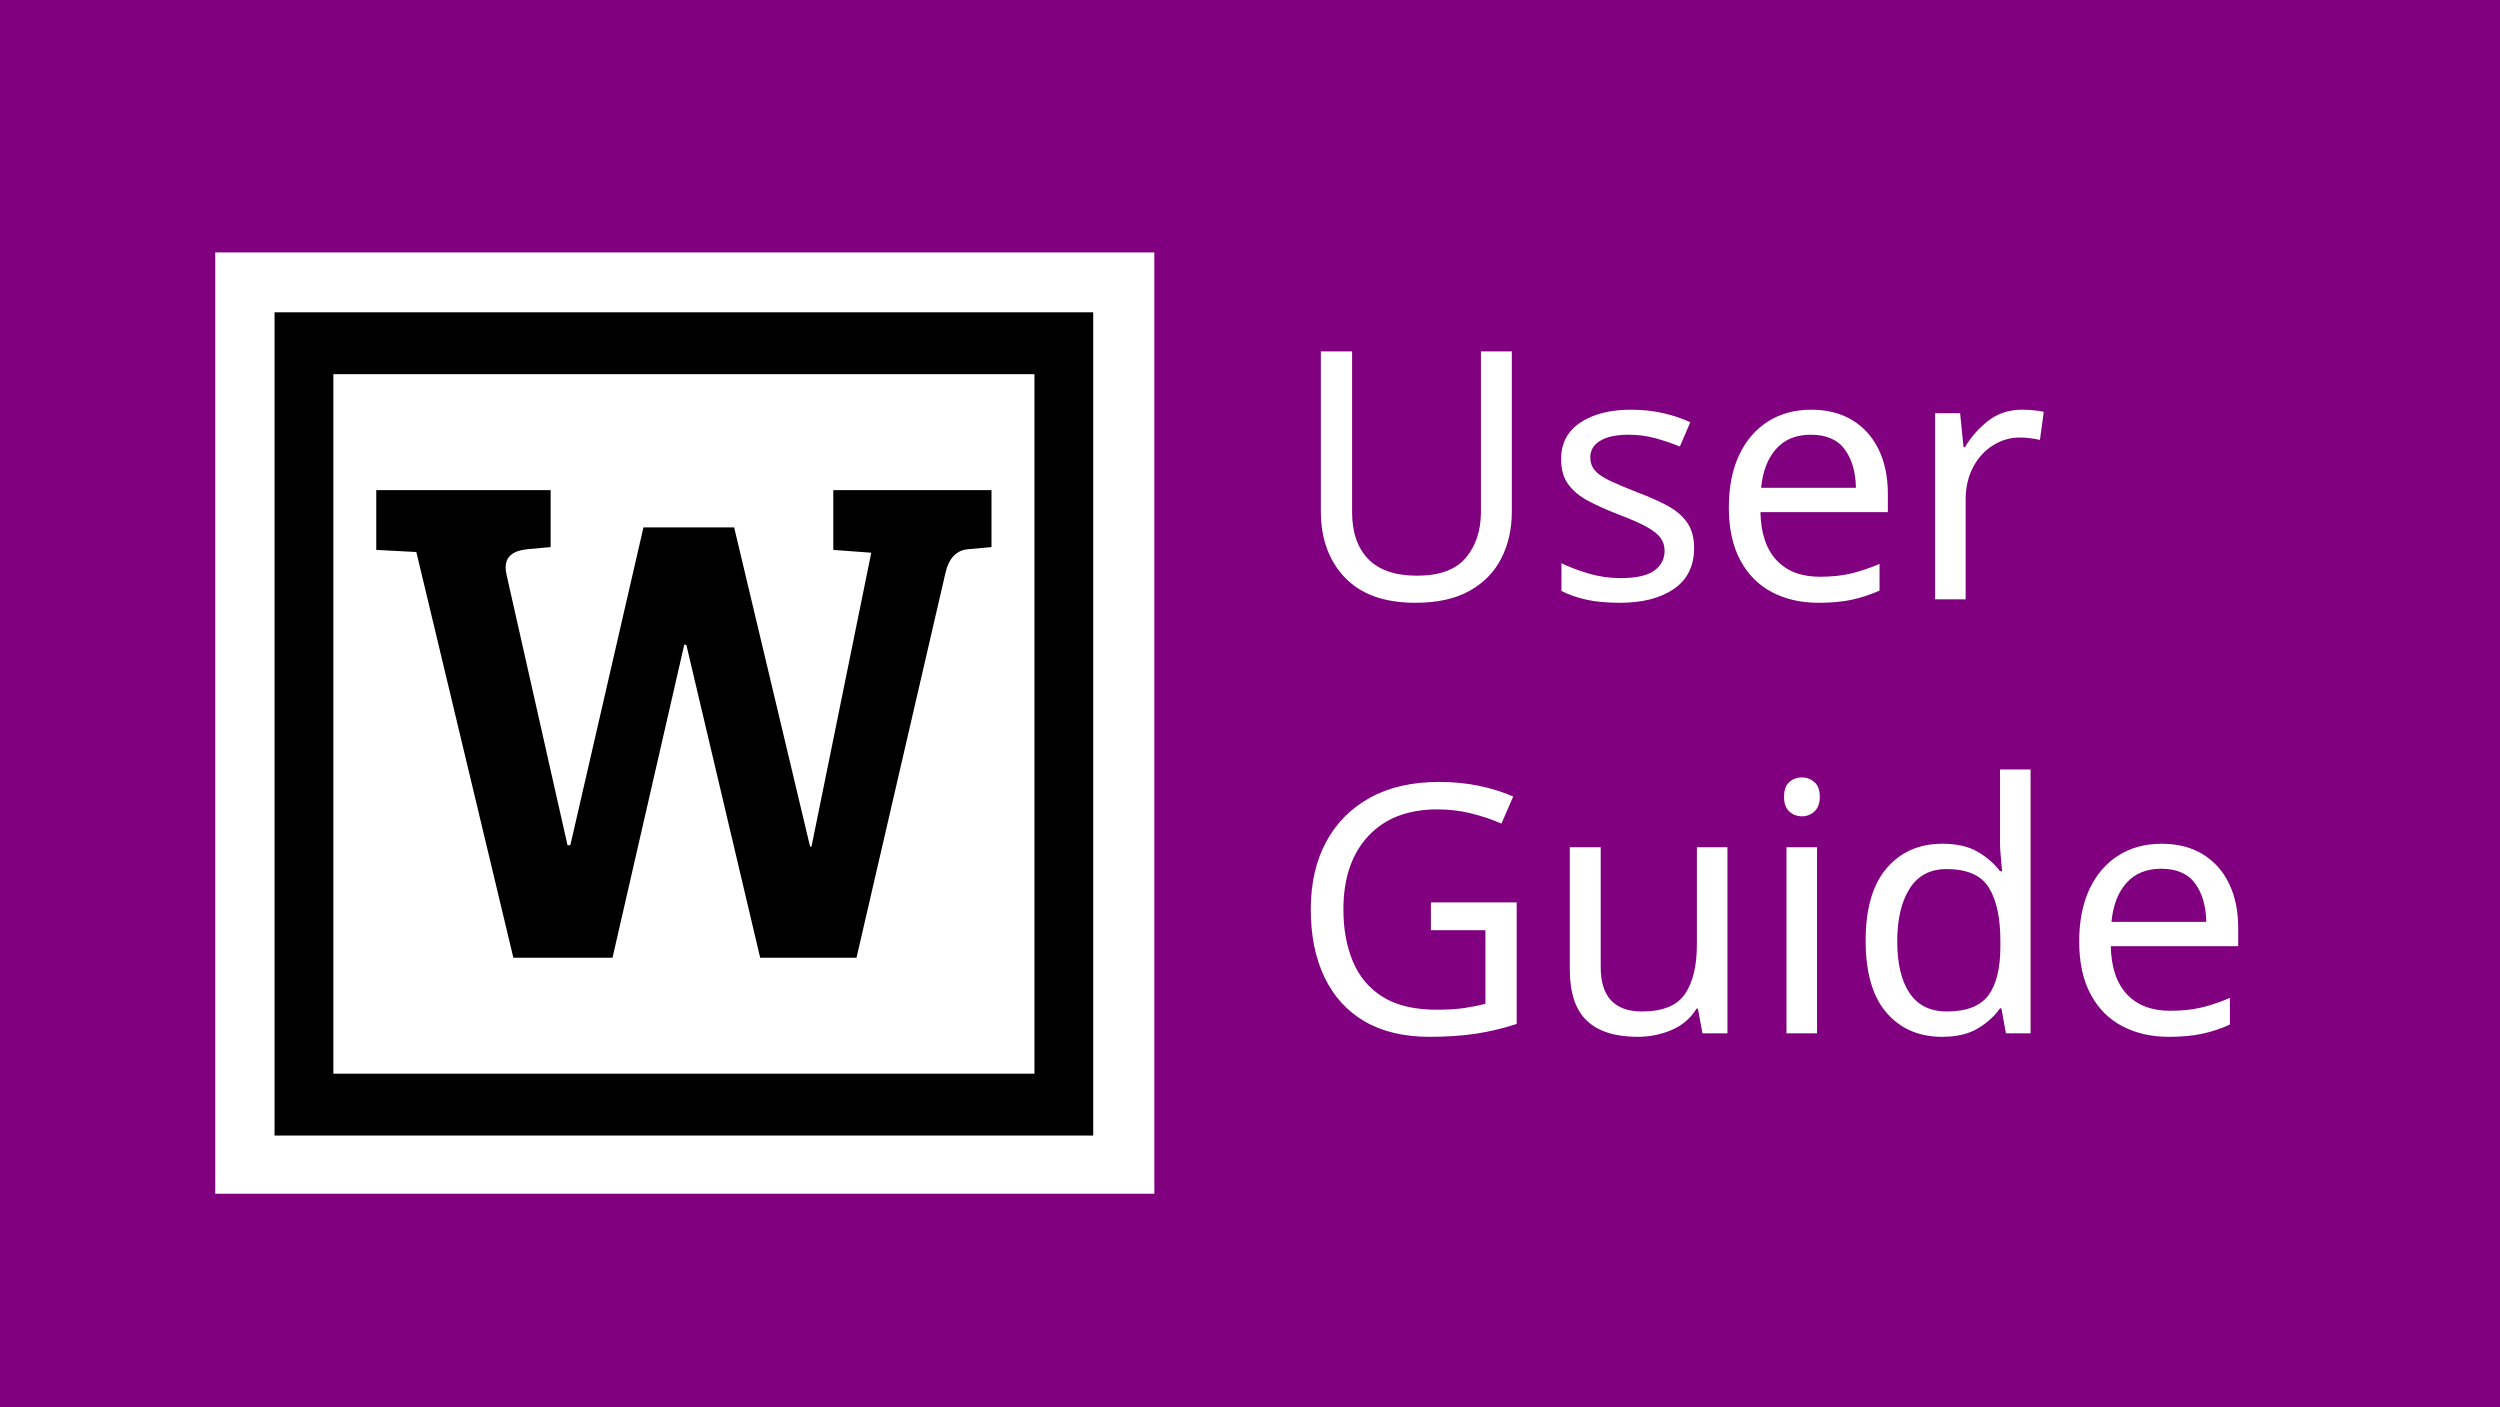
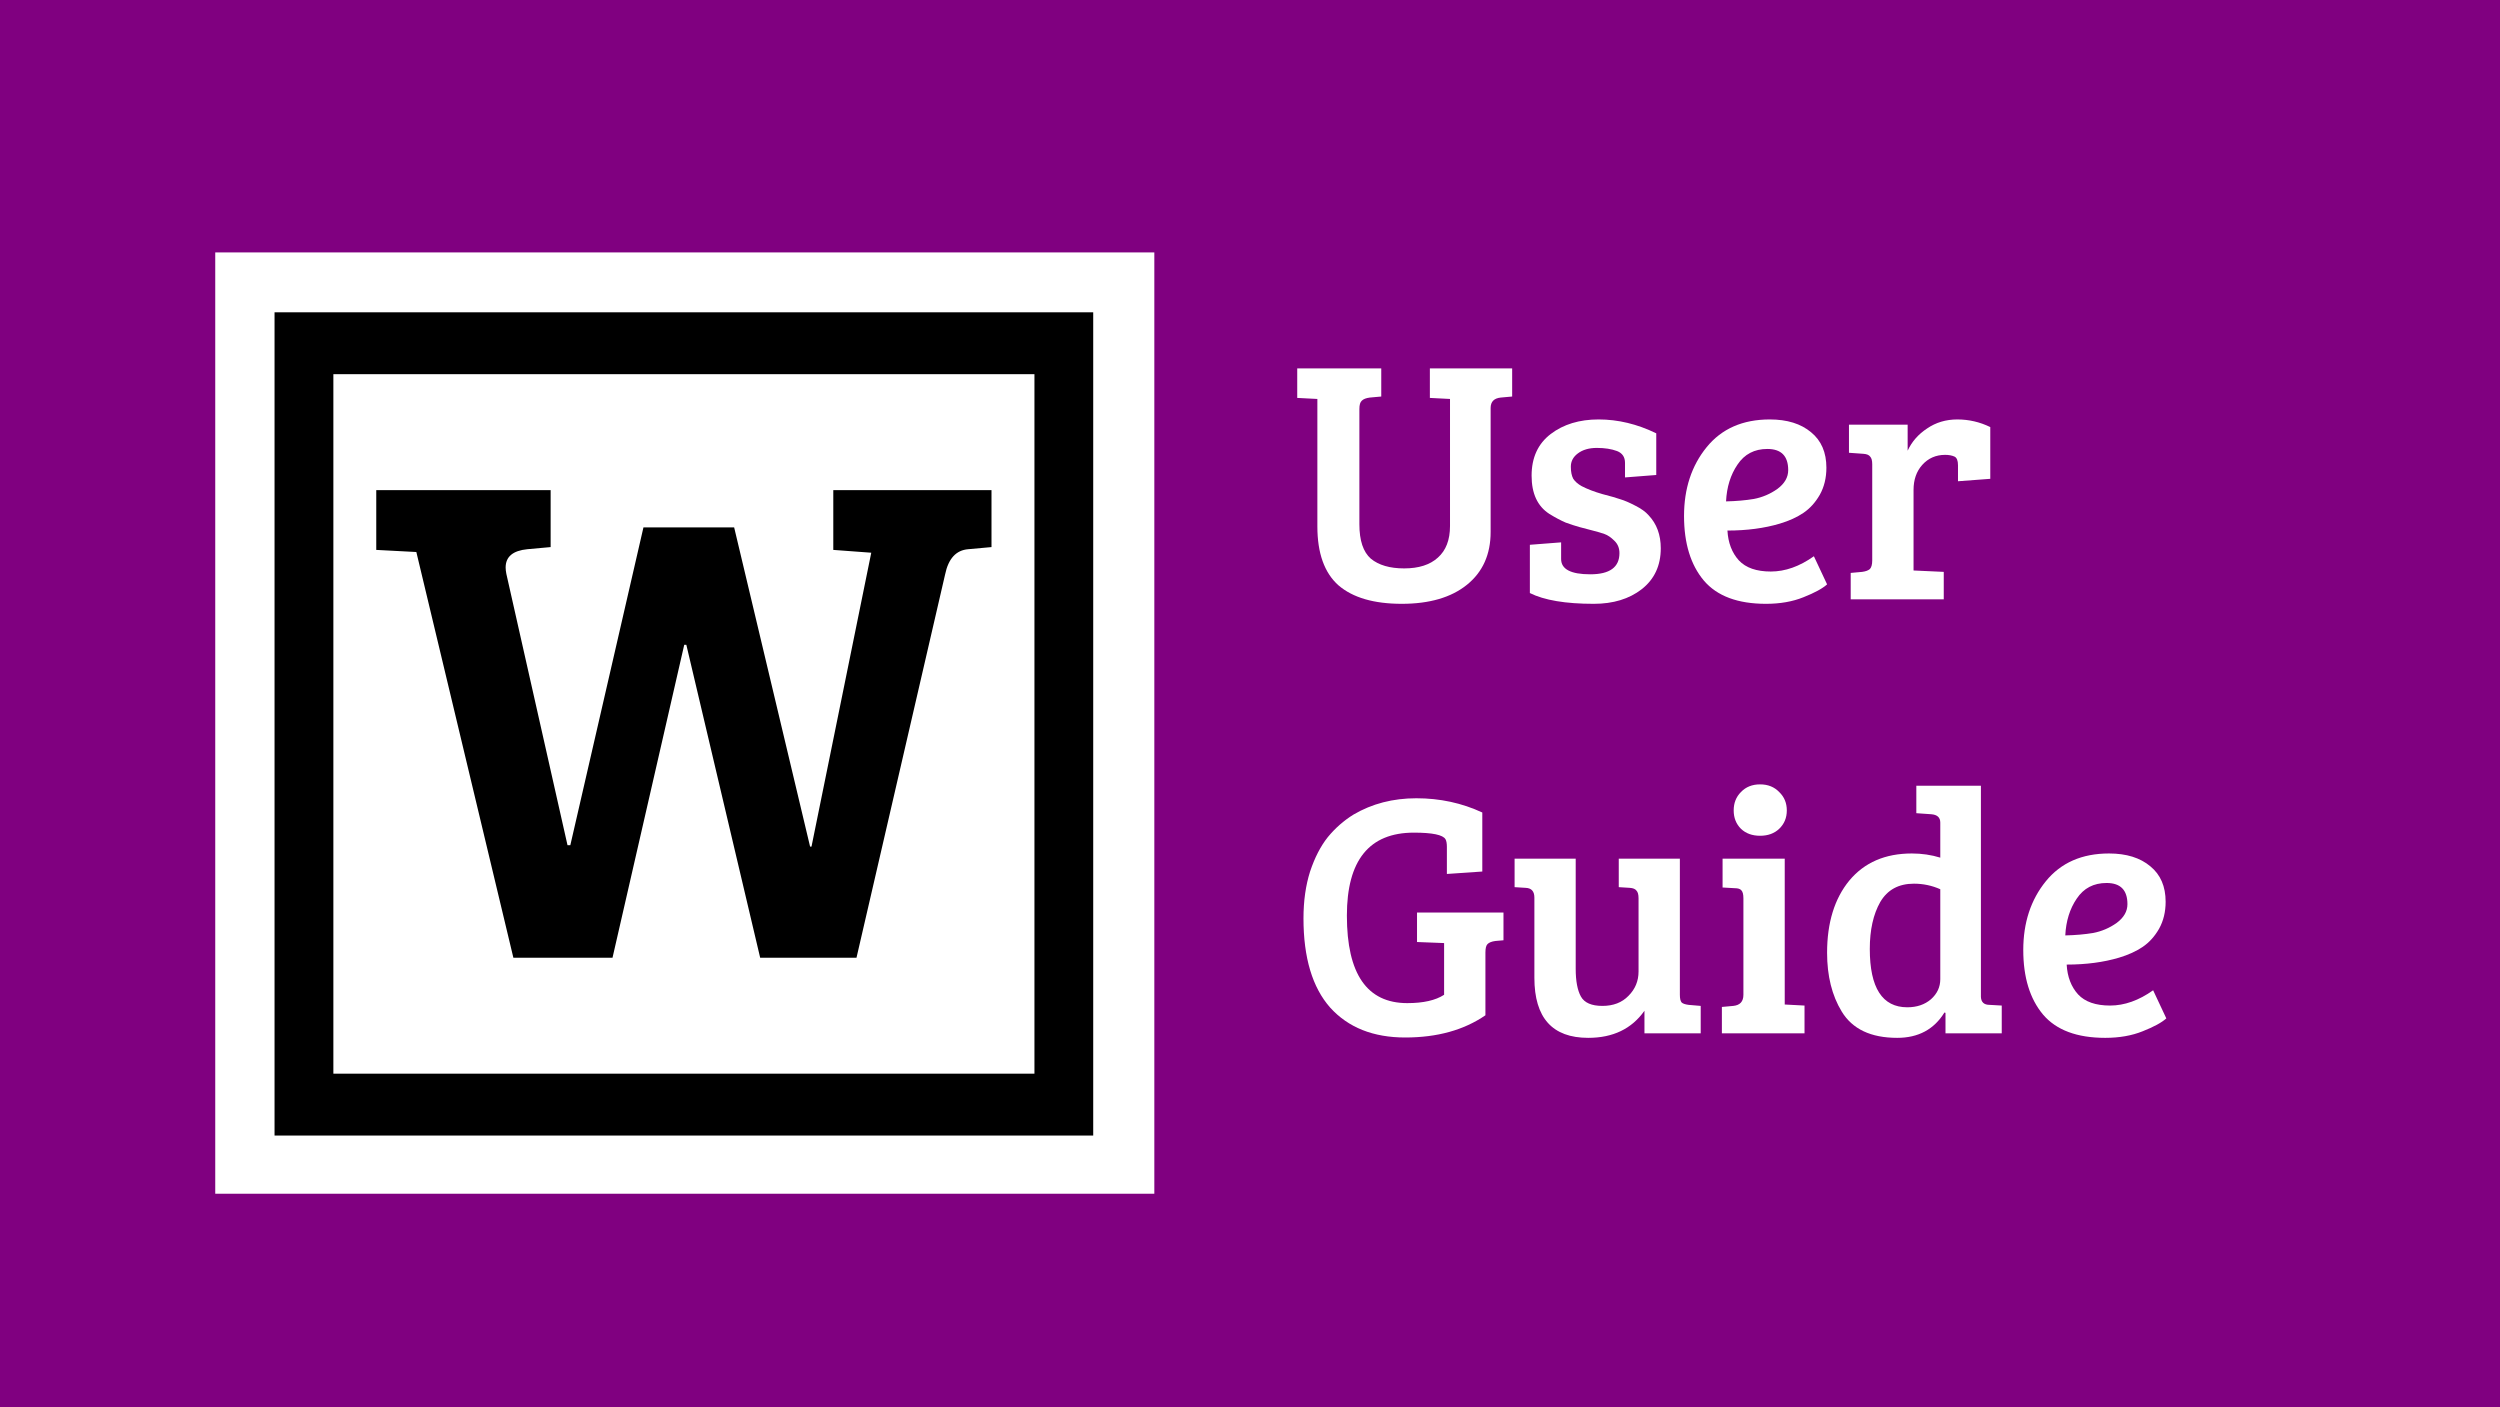
<svg xmlns="http://www.w3.org/2000/svg" width="1920" height="1080" viewBox="0 0 1920 1080" version="1.1" id="svg5" xml:space="preserve">
  <defs id="defs2" />
  <g id="layer1">
    <rect style="fill:#800080;stroke:#000000;stroke-opacity:0" id="rect253" width="1929.802" height="1086.213" x="-4.901" y="-3.107" />
    <g id="layer1-3" transform="matrix(45,0,0,45,165.2177,195.9754)">
      <rect style="fill:#ffffff;stroke-width:1.006" id="rect506" width="16.027" height="16.065" x="0.002" y="-0.047" />
      <rect style="fill:#000000" id="rect413" width="13.972" height="14.05" x="1.014" y="0.975" />
      <rect style="fill:#000000" id="rect467" width="4.268" height="3.152" x="2.042" y="1.98" />
      <rect style="fill:#ffffff" id="rect471" width="11.965" height="11.938" x="2.018" y="2.031" />
      <g aria-label="W" id="text297" style="font-family:'Bree Serif';-inkscape-font-specification:'Bree Serif'">
        <path d="M 13.25,4.982 12.854,5.018 Q 12.542,5.042 12.458,5.45 l -1.512,6.54 H 9.302 l -1.26,-5.34 h -0.036 L 6.782,11.99 H 5.09 L 3.434,5.066 2.75,5.03 V 4.01 H 5.726 V 4.982 L 5.33,5.018 Q 4.958,5.054 4.958,5.33 q 0,0.048 0.012,0.108 L 6.014,10.07 H 6.062 L 7.31,4.646 H 8.858 L 10.154,10.094 h 0.024 l 1.02,-5.016 -0.648,-0.048 v -1.02 h 2.7 z" id="path598" />
      </g>
    </g>
-     <text xml:space="preserve" style="font-size:266.667px;font-family:'Bree Serif';-inkscape-font-specification:'Bree Serif';fill:#ffffff;stroke:#000000;stroke-opacity:0" x="990.405" y="460.267" id="text490">
-       <tspan id="tspan488" x="990.405" y="460.267">User</tspan>
-       <tspan x="990.405" y="793.6" id="tspan594">Guide</tspan>
-     </text>
+     <g aria-label="User Guide" id="text490" style="font-size:266.667px;font-family:'Bree Serif';-inkscape-font-specification:'Bree Serif';fill:#ffffff;stroke:#000000;stroke-opacity:0">
+       <path d="m 1044.005,314.133 v 88.533 q 0,18.667 8.8,26.4 9.067,7.467 25.6,7.467 16.8,0 25.867,-8.267 9.333,-8.267 9.333,-24.267 v -97.6 l -15.467,-0.8 v -22.667 h 63.2 v 21.6 l -8.8,0.8 q -7.733,0.8 -7.733,8 v 95.2 q 0,25.867 -18.133,40.533 -18.133,14.667 -50.133,14.667 -32,0 -48.533,-14.133 -16.267,-14.4 -16.267,-45.333 v -97.867 l -15.467,-0.8 v -22.667 h 64.533 v 21.6 l -8.8,0.8 q -4.267,0.533 -6.133,2.4 -1.867,1.6 -1.867,6.4 z" id="path692" />
+       <path d="m 1241.872,346.4 q -6.4,-2.4 -15.467,-2.4 -9.067,0 -14.667,4.267 -5.333,4 -5.333,10.133 0,5.867 1.867,9.333 2.133,3.2 6.4,5.6 6.667,3.467 16,6.133 9.333,2.4 13.867,4 4.533,1.333 11.2,4.8 6.933,3.467 10.4,7.467 9.333,9.867 9.333,25.333 0,20 -14.667,31.467 -14.4,11.2 -36.8,11.2 -32.533,0 -49.067,-8.267 v -37.067 l 24,-1.867 v 12.8 q 0,11.733 22.4,11.733 22.4,0 22.4,-16.267 0,-5.867 -4,-9.6 -3.733,-3.733 -7.467,-5.067 -3.733,-1.333 -9.067,-2.667 -5.067,-1.333 -10.133,-2.667 -4.8,-1.333 -10.667,-3.467 -5.6,-2.4 -12.533,-6.667 -13.6,-8.8 -13.6,-29.333 0,-20.8 14.667,-32 14.667,-11.2 36.8,-11.2 22.4,0 44.267,10.667 v 32 l -24,1.867 v -11.2 q 0,-6.667 -6.133,-9.067 z" id="path694" />
+       <path d="m 1359.206,322.133 q 20,0 31.733,9.867 11.733,9.6 11.733,27.2 0,11.733 -5.067,20.8 -5.067,8.8 -12.533,13.867 -7.467,5.067 -18.133,8.267 -17.867,5.333 -40.267,5.333 0.8,14.133 8.8,22.933 8,8.533 24.533,8.533 16.533,0 33.067,-11.733 l 10.133,21.6 q -5.333,4.8 -18.133,9.867 -12.533,5.067 -28.8,5.067 -32.533,0 -47.733,-17.867 -15.2,-18.133 -15.2,-49.6 0,-31.467 17.333,-52.8 17.333,-21.333 48.533,-21.333 z m -12.267,61.067 q 9.867,-1.867 18.133,-7.733 8.267,-6.133 8.267,-14.4 0,-16.267 -16,-16.267 -14.933,0 -22.933,12 -8,11.733 -8.8,28.267 11.733,-0.267 21.333,-1.867 z" id="path696" />
+       <path d="m 1437.872,430.4 v -73.867 q 0,-4.267 -1.6,-5.867 -1.333,-1.867 -5.067,-2.133 l -11.2,-0.8 v -21.6 h 45.067 v 20 q 4.8,-10.4 14.933,-17.067 10.133,-6.933 23.2,-6.933 13.333,0 25.333,5.867 v 39.733 l -24.8,1.867 v -12.267 q 0,-5.333 -2.667,-6.667 -2.933,-1.333 -7.2,-1.333 -10.667,0 -17.6,7.733 -6.667,7.467 -6.667,19.2 v 61.867 l 23.2,1.067 v 21.067 h -71.467 v -20.267 l 8.8,-0.8 q 4,-0.533 5.867,-2.133 1.867,-1.867 1.867,-6.667 z" id="path698" />
+       <path d="m 1140.805,731.467 v 48.267 q -24.8,17.067 -61.6,17.067 -36.8,0 -57.6,-22.933 -20.533,-23.2 -20.533,-68.533 0,-20 5.067,-36 5.333,-16 13.6,-26.4 8.533,-10.4 19.733,-17.333 21.333,-12.533 48.267,-12.533 27.2,0 50.667,10.933 v 45.333 l -27.2,1.867 v -20.8 q 0,-4 -1.067,-5.867 -2.933,-5.067 -24.267,-5.067 -51.467,0 -51.467,63.733 0,67.2 46.4,67.2 18.4,0 28.267,-6.4 v -39.733 h -0.267 l -20.533,-0.8 V 700.8 h 66.4 v 21.333 l -6.133,0.533 q -4.267,0.533 -6.133,2.4 -1.6,1.6 -1.6,6.4 z" id="path700" />
+       <path d="m 1306.139,772.534 v 21.067 h -43.2 v -17.333 q -14.667,20.8 -43.2,20.8 -41.333,0 -41.333,-46.133 v -61.6 q 0,-7.2 -6.667,-7.467 l -8.533,-0.533 v -21.867 h 46.933 v 84.533 q 0,14.133 4,21.333 4,7.2 16.533,7.2 12.533,0 20,-7.733 7.733,-7.733 7.733,-18.667 v -56.267 q 0,-4.267 -1.6,-5.867 -1.333,-1.867 -5.067,-2.133 l -8.533,-0.533 v -21.867 h 46.933 v 104.533 q 0,4.267 1.333,5.867 1.333,1.333 5.333,1.867 z" id="path702" />
+       <path d="m 1370.672,659.467 v 112 l 15.2,0.8 v 21.333 h -63.467 v -20.267 l 8.8,-0.8 q 7.733,-0.8 7.733,-8.533 v -74.133 q 0,-4.533 -1.6,-6.133 -1.333,-1.6 -5.067,-1.6 l -9.333,-0.533 v -22.133 z m -33.6,-22.933 q -5.6,-5.6 -5.6,-14.133 0,-8.533 5.6,-14.133 5.6,-5.867 14.667,-5.867 9.067,0 14.667,5.867 5.867,5.6 5.867,14.133 0,8.533 -5.867,14.133 -5.6,5.333 -14.667,5.333 -9.067,0 -14.667,-5.333 z" id="path704" />
+       <path d="m 1468.272,655.467 q 11.467,0 21.867,3.2 v -26.933 q 0,-5.867 -6.933,-6.4 l -11.467,-0.8 v -21.067 h 49.6 v 162.134 q 0.267,6.133 6.667,6.133 l 9.333,0.533 v 21.333 h -43.2 v -15.733 l -0.8,-0.267 q -12,19.467 -36.267,19.467 -30.4,0 -42.667,-20.267 -11.2,-18.4 -11.2,-45.067 0,-34.667 17.067,-55.467 17.333,-20.8 48,-20.8 z m 21.867,96.533 v -69.067 q -9.6,-4.267 -20.267,-4.267 -17.6,0 -25.867,14.133 -8,14.133 -8,36 0,44.8 28.8,44.8 10.933,0 18.133,-6.133 7.2,-6.4 7.2,-15.467 z" id="path706" />
+       <path d="m 1619.739,655.467 q 20,0 31.733,9.867 11.733,9.6 11.733,27.2 0,11.733 -5.067,20.8 -5.067,8.8 -12.533,13.867 -7.467,5.067 -18.133,8.267 -17.867,5.333 -40.267,5.333 0.8,14.133 8.8,22.933 8,8.533 24.533,8.533 16.533,0 33.067,-11.733 l 10.133,21.6 q -5.333,4.8 -18.133,9.867 -12.533,5.067 -28.8,5.067 -32.533,0 -47.733,-17.867 -15.2,-18.133 -15.2,-49.6 0,-31.467 17.333,-52.8 17.333,-21.333 48.533,-21.333 z m -12.267,61.067 q 9.867,-1.867 18.133,-7.733 8.267,-6.133 8.267,-14.4 0,-16.267 -16,-16.267 -14.933,0 -22.933,12 -8,11.733 -8.8,28.267 11.733,-0.267 21.333,-1.867 z" id="path708" />
+     </g>
  </g>
</svg>
